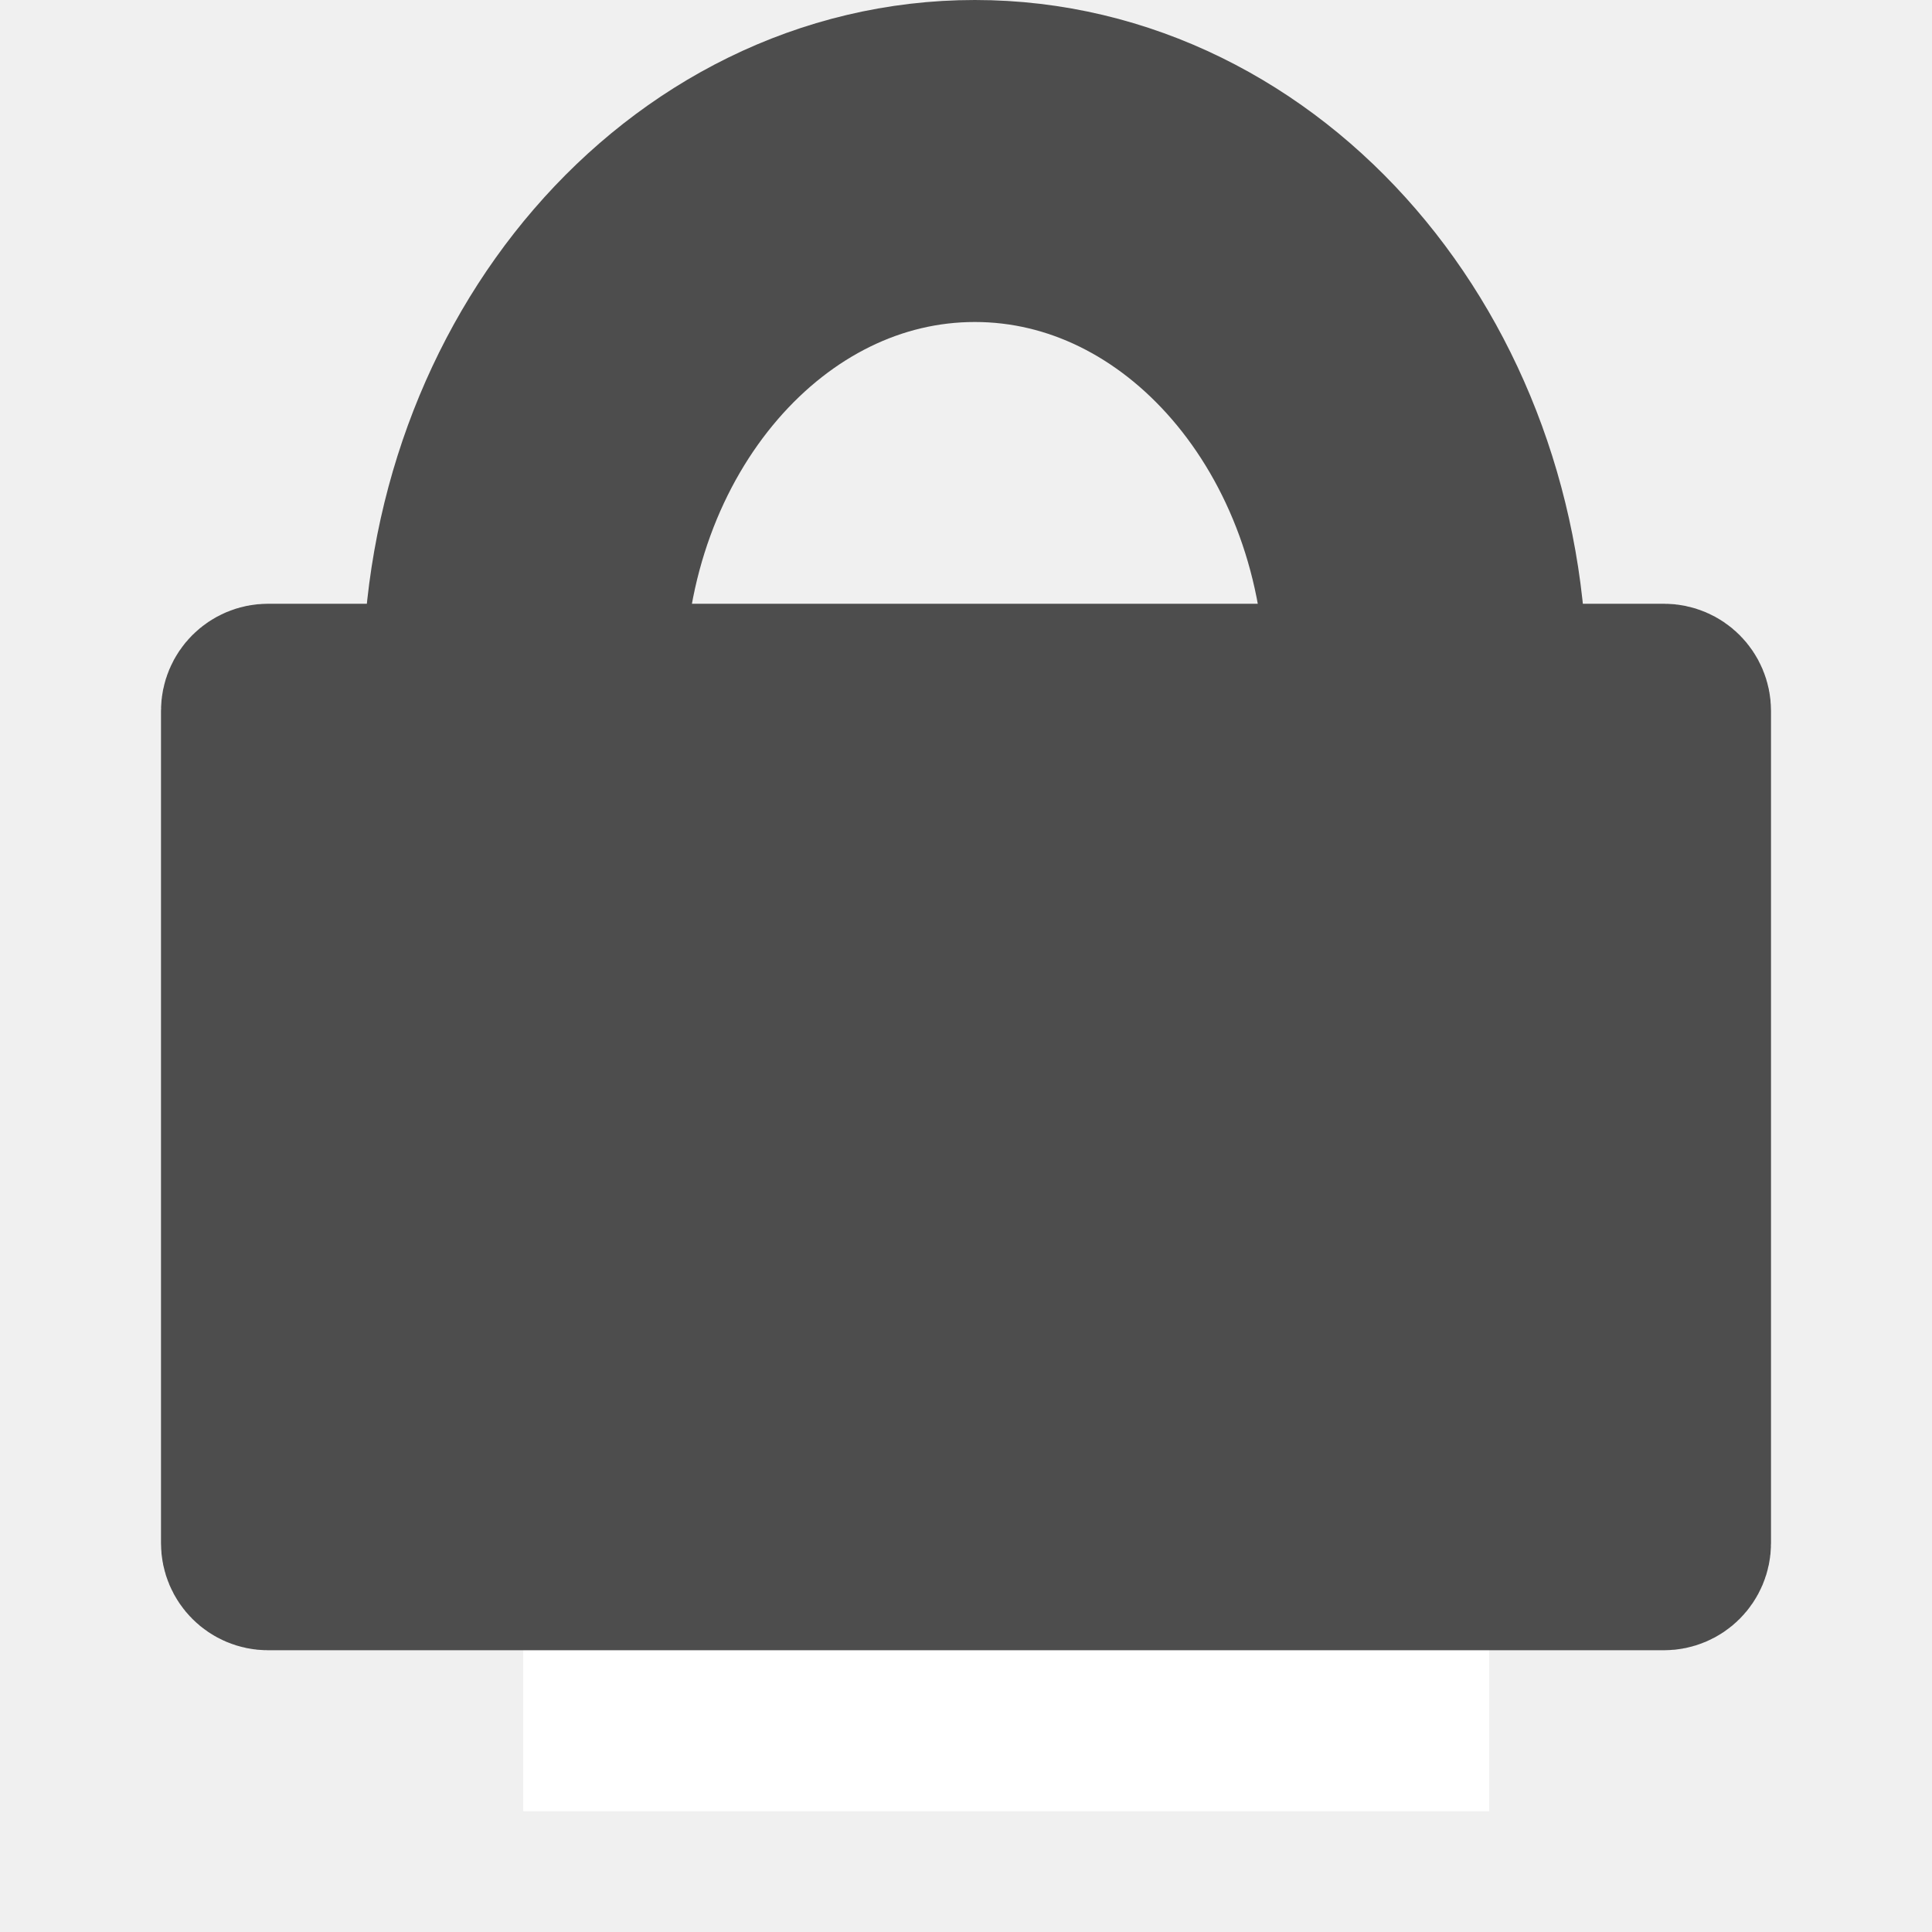
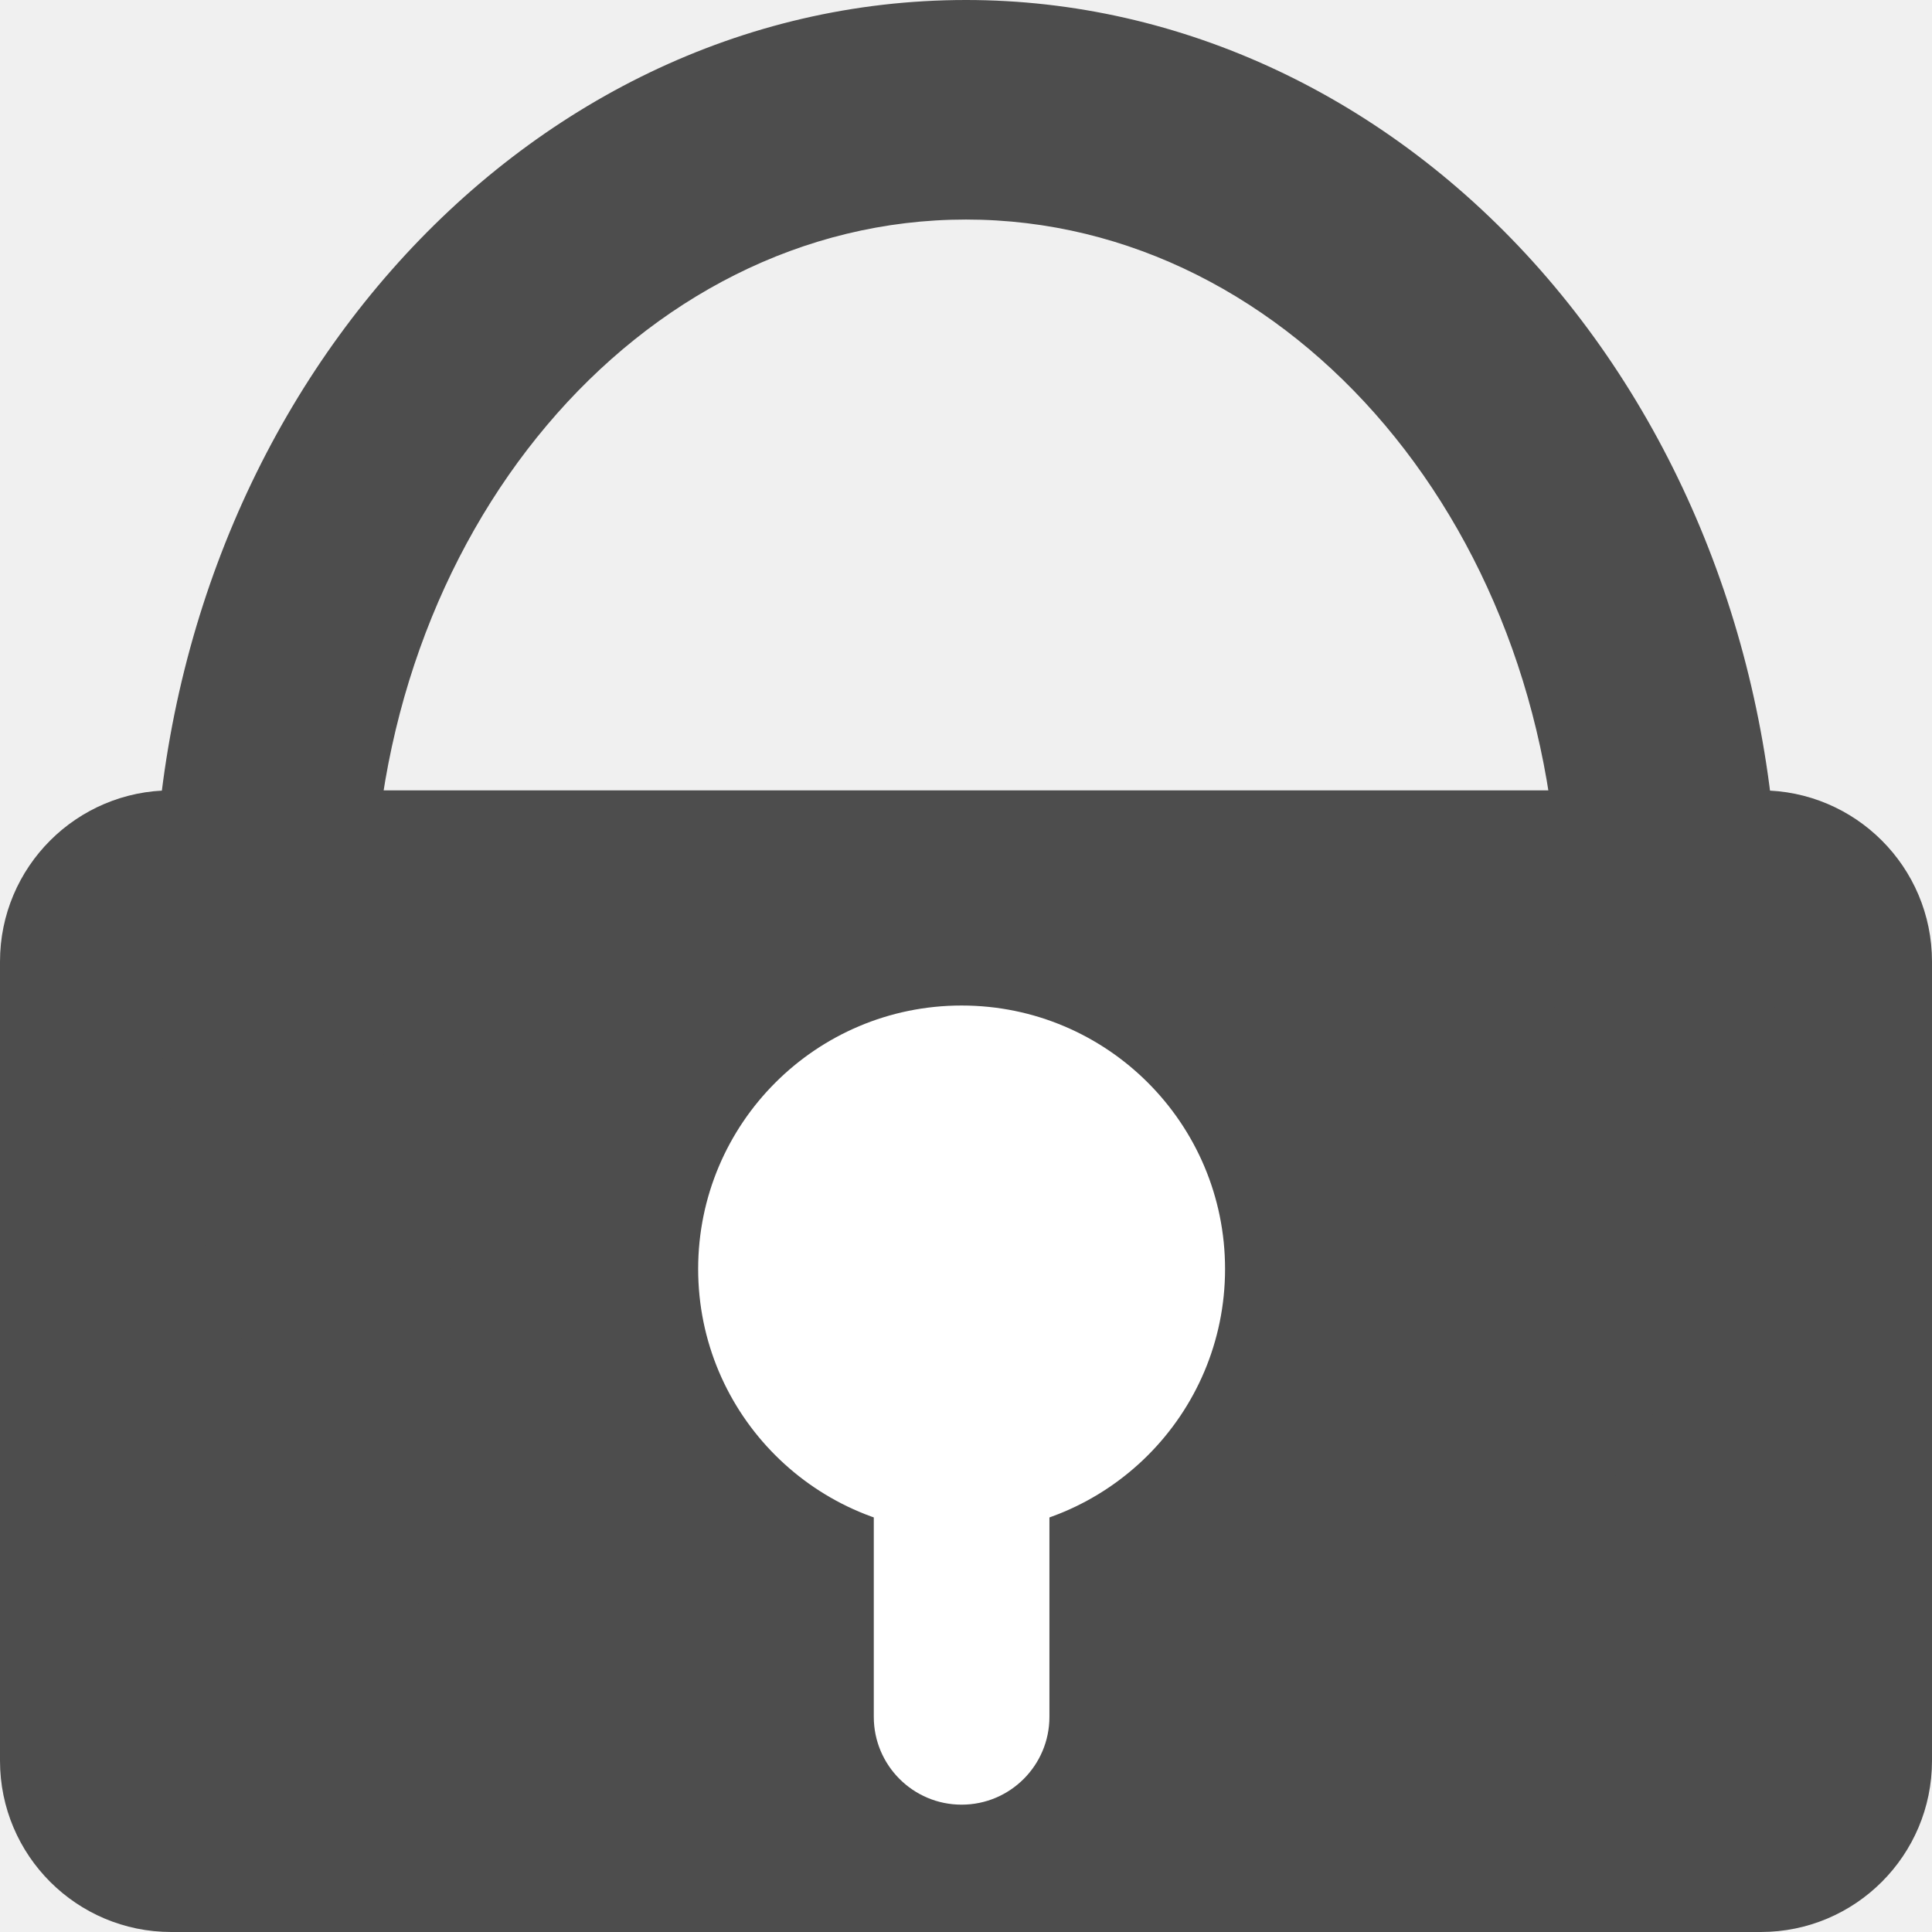
- <svg xmlns="http://www.w3.org/2000/svg" version="1.1" width="24px" height="24px" viewBox="-0.5 -0.5 24 24" content="&lt;mxfile modified=&quot;2019-08-29T04:35:27.470Z&quot; host=&quot;www.draw.io&quot; agent=&quot;Mozilla/5.0 (Macintosh; Intel Mac OS X 10_14_6) AppleWebKit/537.36 (KHTML, like Gecko) Chrome/76.0.381.100 Safari/537.36&quot; version=&quot;11.2.3&quot; etag=&quot;miwcYfVXxmcCbKGq7v-M&quot; type=&quot;device&quot; pages=&quot;1&quot;&gt;&lt;diagram id=&quot;dc7RPBNFjzTogiypv8Cq&quot;&gt;vVY9c6MwFPw1lMkgBCRpwcmlyTUUVysggyYCMbIc8P36ezIS307wxHN2gVitHnq7i2wHx2X7S5K6eBMZ5Y7nZq2Dd47noTDAcNHIySKh2yG5ZJnBBiBhf6kBLe3IMnqYEJUQXLF6CqaiqmiqJhiRUjRT2l7w6VNrktMFkKSEL9E/LFNFhz647oC/UpYX5smBnSiJ5RrgUJBMNCMIPzs4lkKoblS2MeVaPCtLt+7lwmy/L0krtWWB1y34JPxoWjP7Uifbay7FsTY0KhVt1xQm75buLreA+sYgEVSUVMkTUEyhO/8puA+6VSYPd/jp0ULNoK/dXDGS1mLEOJr39YeuYWAaXxcBfy8CaFBlVPNdB0dNwRRNapLq2QYyDlihSqi/QzDsTdVcTt4pj0j6kZ9rxIILea6J9+eP5ispPvoggVTRXlTqhZSMa0FiUbIUtpOQ6gCXt8QQzGuB3L6ELV6JCmaii6aNzfG+NGfuDApXfEErvgQ/t8Xfmk0ckUPdveZ71mqXLre+Ja8XJPkPSQy+bxkWwClHN6RwEgnIm7/T30XefB0nxvksPLMIHiWjEnbymzaz+IXmfu1J230Z6+9fF8llHtG9RccGIfxzg8Jrjgp0O5O8mUlj5m2ckqmh4dvY5E1Melg7Nh5XPEJXewS3w+/leW70rwM//wM=&lt;/diagram&gt;&lt;/mxfile&gt;">
-   <defs />
-   <g>
-     <rect x="6" y="17" width="12" height="5" fill="#ffffff" stroke="none" pointer-events="none" />
-     <ellipse cx="11.61" cy="8" rx="5.605" ry="6.5" fill="none" stroke="#4d4d4d" stroke-width="4" pointer-events="none" />
-     <rect x="2.5" y="8" width="18" height="11" rx="0.33" ry="0.33" fill="#4d4d4d" stroke="#4d4d4d" stroke-width="2" pointer-events="none" />
+ <svg xmlns="http://www.w3.org/2000/svg" version="1.1" width="22" height="22" viewBox="-0.5 -0.5 22 22" content="&lt;mxfile modified=&quot;2019-08-29T02:47:08.441Z&quot; host=&quot;pebppomjfocnoigkeepgbmcifnnlndla&quot; agent=&quot;Mozilla/5.0 (Windows NT 10.0; Win64; x64) AppleWebKit/537.36 (KHTML, like Gecko) Chrome/76.0.381.100 Safari/537.36&quot; version=&quot;11.2.1&quot; etag=&quot;OPecIDe_ny_nOKJPEUp4&quot; type=&quot;device&quot; pages=&quot;1&quot;&gt;&lt;diagram id=&quot;OyfprQPECRZ-9fIwfe4z&quot;&gt;zZVNc4IwEIZ/DVcHiKA91q/20M50xkPPEVbINLBMiAX765tIAlJ07LQclIPw7C5J3v3AIcusfhK0SF8xBu74blw7ZOX4vv9ApupPk2NDvOnMkESw2LAObNkXGOgaemAxlD1HicglK/owwjyHSPYYFQKrvtseeX/VgiYwANuI8iF9Z7FMGzpz3Y4/A0tSs3JgDRm1vgaUKY2xOkNk7ZClQJTNXVYvgWvxrCxN3OaKtd2XgFz+JsBvAj4pP5ijmX3Joz2rwEMeg/b3HLKoUiZhW9BIWyuVXsVSmXFjLqXAD1giR6FIjjm00AqlckgWe8a59XJ8Ml3pS3GzHRAS6qtH8lqhVIUBZiDFUbnYADcIJ0ETZerLD11Lqi5dbRLSs1R5xEBqSiRpF+hkVDdGycuqktuq6iMyVVAvdAf8DUsmGebKtEMpMVNKWIdHzhJtkPhT6pQW+mVZnegum+xoyaJJjPlBHWVxajY/uJeU2P62DT+7lBBvHgwT0vb8fxIyvZ0QFaCmB9wucVoWzUjZs1q3xV8F3px+IwnskbBf8fOhvOGFcg9HEDe4jxnS6klFZL4YgTuWvEFfXuKFw3EyjrzqsRv/J9vZR5SsvwE=&lt;/diagram&gt;&lt;/mxfile&gt;" id="svg14">
+   <defs id="defs2" />
+   <g id="g12" transform="matrix(0.1,0,0,0.1,-0.95,-0.95)">
+     <rect x="4.5" y="94.5" width="220" height="130" rx="19.5" ry="19.5" pointer-events="none" id="rect4" style="fill:#4d4d4d;stroke:none" />
+     <path d="m 22,109.5 c 0,-57.99 41.41,-105 92.5,-105 24.53,0 48.06,11.06 65.41,30.75 17.34,19.7 27.09,46.4 27.09,74.25 0,27.85 -9.75,54.55 -27.09,74.25 -17.35,19.69 -40.88,30.75 -65.41,30.75 -24.53,0 -48.06,-11.06 -65.41,-30.75 C 31.75,164.05 22,137.35 22,109.5 Z m 92.5,-80 c -37.28,0 -67.5,35.82 -67.5,80 0,44.18 30.22,80 67.5,80 37.28,0 67.5,-35.82 67.5,-80 0,-44.18 -30.22,-80 -67.5,-80 z" pointer-events="none" id="path6" style="fill:#4d4d4d;stroke:none" />
+     <circle cx="114" cy="149" pointer-events="none" id="ellipse8" r="30" style="fill:#ffffff;stroke:none" />
+     <rect x="104" y="150" width="20" height="60" rx="10" ry="10" pointer-events="none" id="rect10" style="fill:#ffffff;stroke:none" />
  </g>
</svg>
